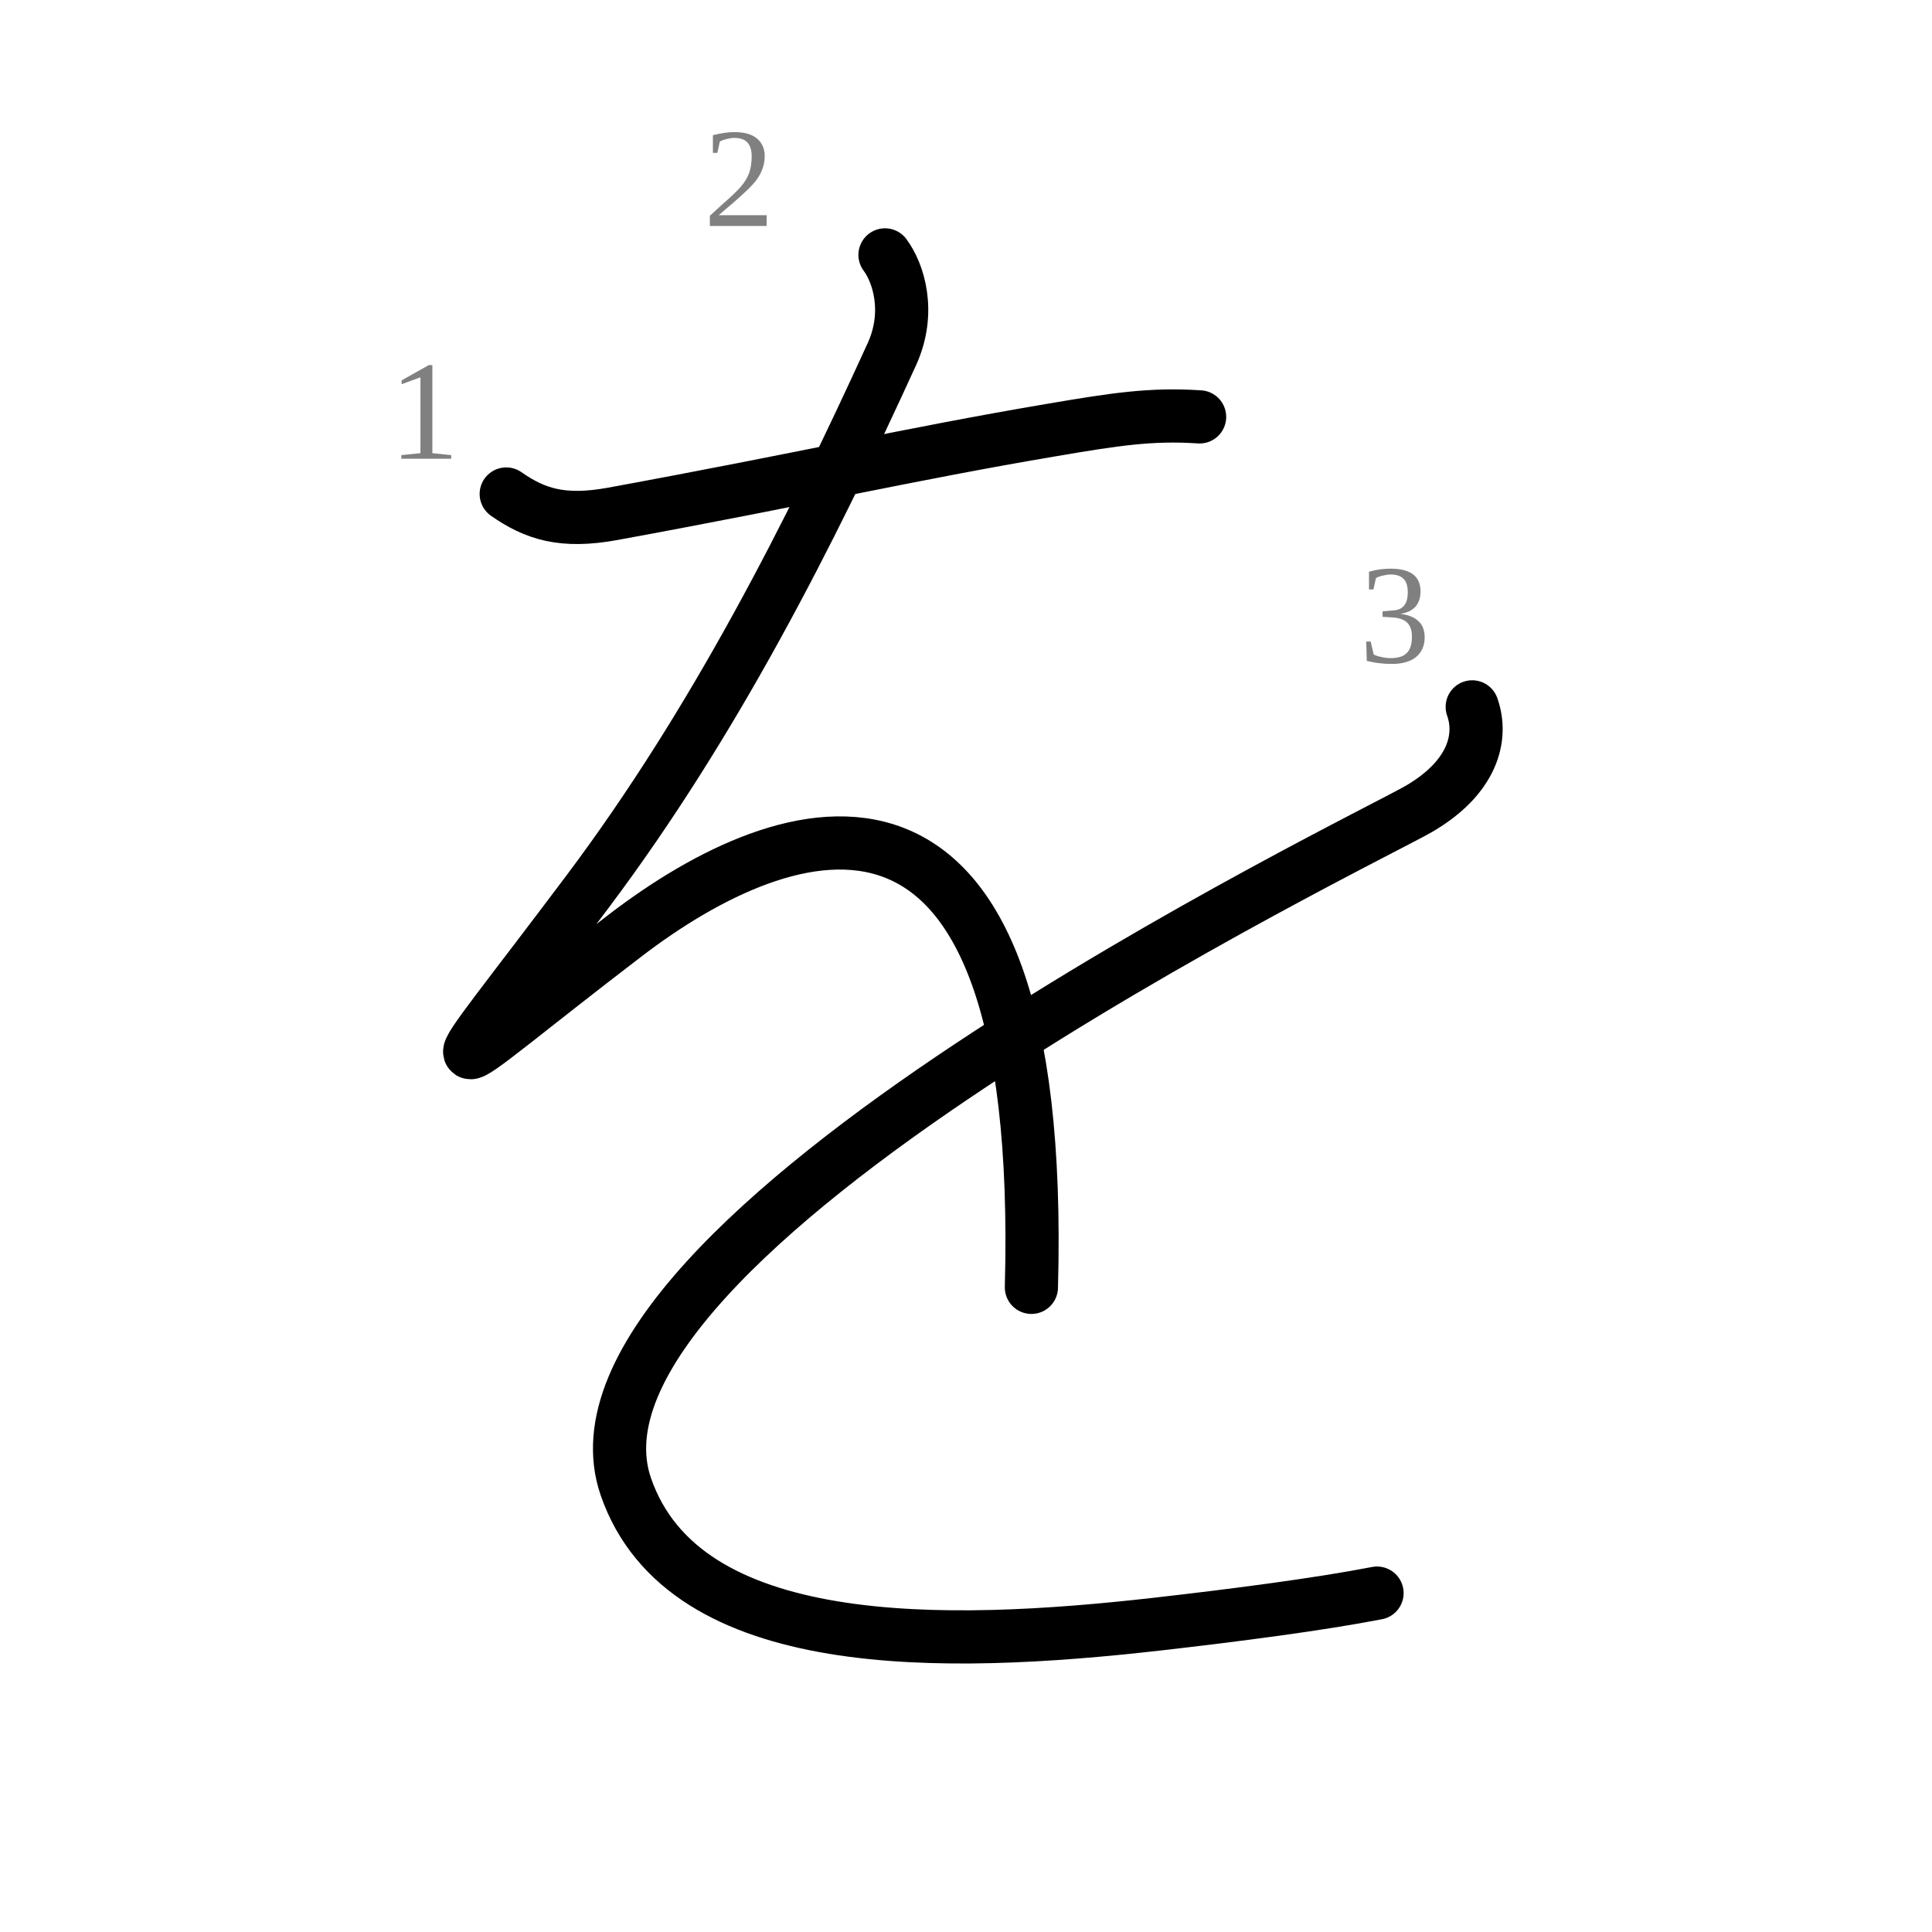
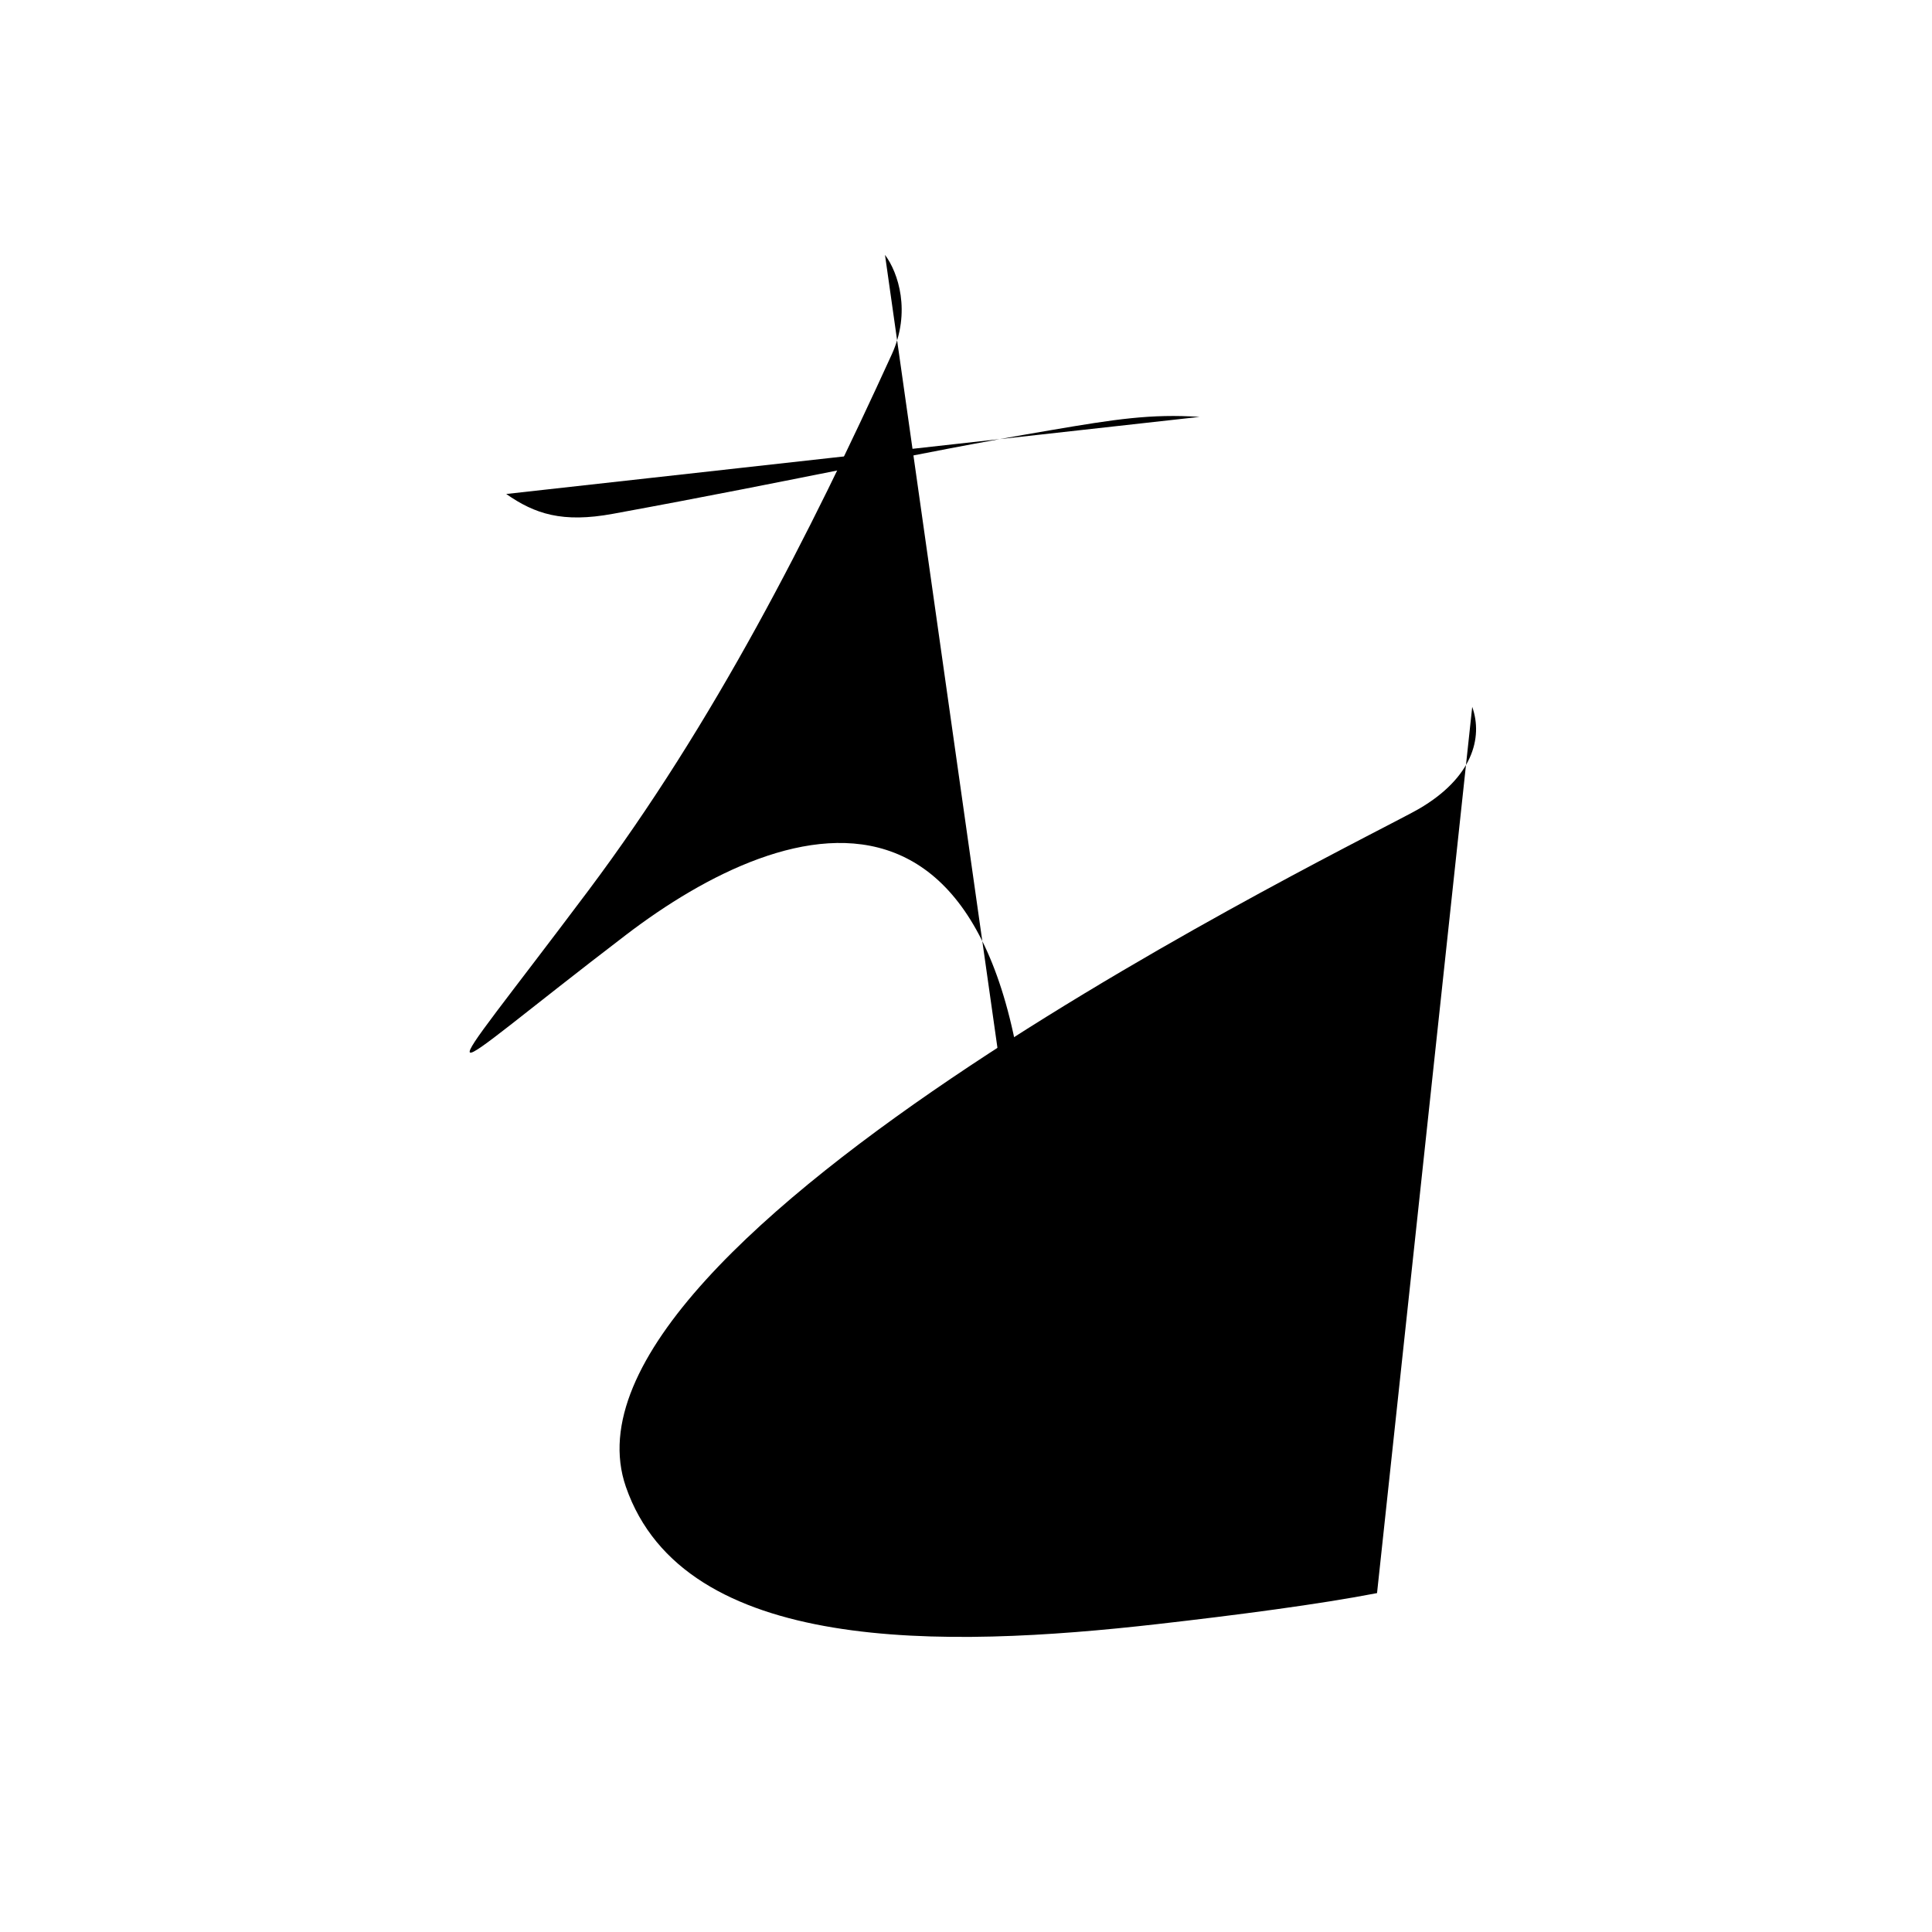
- <svg xmlns="http://www.w3.org/2000/svg" xmlns:ns1="http://kanjivg.tagaini.net" width="109" height="109" viewBox="0 0 109 109">
-   <g id="kvg:StrokePaths_03092" style="fill:none;stroke:#000000;stroke-width:3;stroke-linecap:round;stroke-linejoin:round;">
-     <g id="kvg:03092" ns1:element="を">
-       <path id="kvg:03092-s1" d="M28.56,27.87c1.62,1.13,3.17,1.64,6.01,1.12c10.86-1.99,16.74-3.37,24.71-4.72c3.64-0.62,5.65-0.93,8.4-0.75" />
-       <path id="kvg:03092-s2" d="M49.93,14.38c0.75,1,1.48,3.22,0.38,5.62c-4.62,10.12-10,20.75-17.12,30.25c-9.25,12.33-9.25,11.19,2.12,2.5c9-6.88,23.75-12.12,22.88,19.88" />
-       <path id="kvg:03092-s3" d="M83.06,39.88c0.62,1.75,0,4-3,5.75c-3,1.75-49.62,24.16-44.75,38.25c3.28,9.48,17.93,9.12,29.98,7.75c4.48-0.51,9.15-1.12,12.4-1.75" />
+ <svg xmlns="http://www.w3.org/2000/svg" xmlns:ns1="http://kanjivg.tagaini.net" viewBox="0 0 109 109">
+   <g id="kvg:StrokePaths_03092">
+     <g ns1:element="を">
+       <path d="M28.56,27.87c1.62,1.13,3.17,1.64,6.01,1.12c10.86-1.99,16.74-3.37,24.71-4.72c3.64-0.62,5.65-0.93,8.4-0.75" />
+       <path d="M49.93,14.38c0.75,1,1.48,3.22,0.38,5.62c-4.62,10.12-10,20.75-17.12,30.25c-9.25,12.33-9.25,11.19,2.12,2.5c9-6.88,23.75-12.12,22.88,19.88" />
+       <path d="M83.06,39.88c0.62,1.75,0,4-3,5.75c-3,1.75-49.62,24.16-44.75,38.25c3.28,9.48,17.93,9.12,29.98,7.75c4.48-0.51,9.15-1.12,12.4-1.75" />
    </g>
  </g>
-   <g id="kvg:StrokeNumbers_03092" style="font-size:8;fill:#808080">
-     <text transform="matrix(1 0 0 1 21.94 25.88)">1</text>
-     <text transform="matrix(1 0 0 1 39.69 12.75)">2</text>
-     <text transform="matrix(1 0 0 1 76.69 37.38)">3</text>
-   </g>
</svg>
